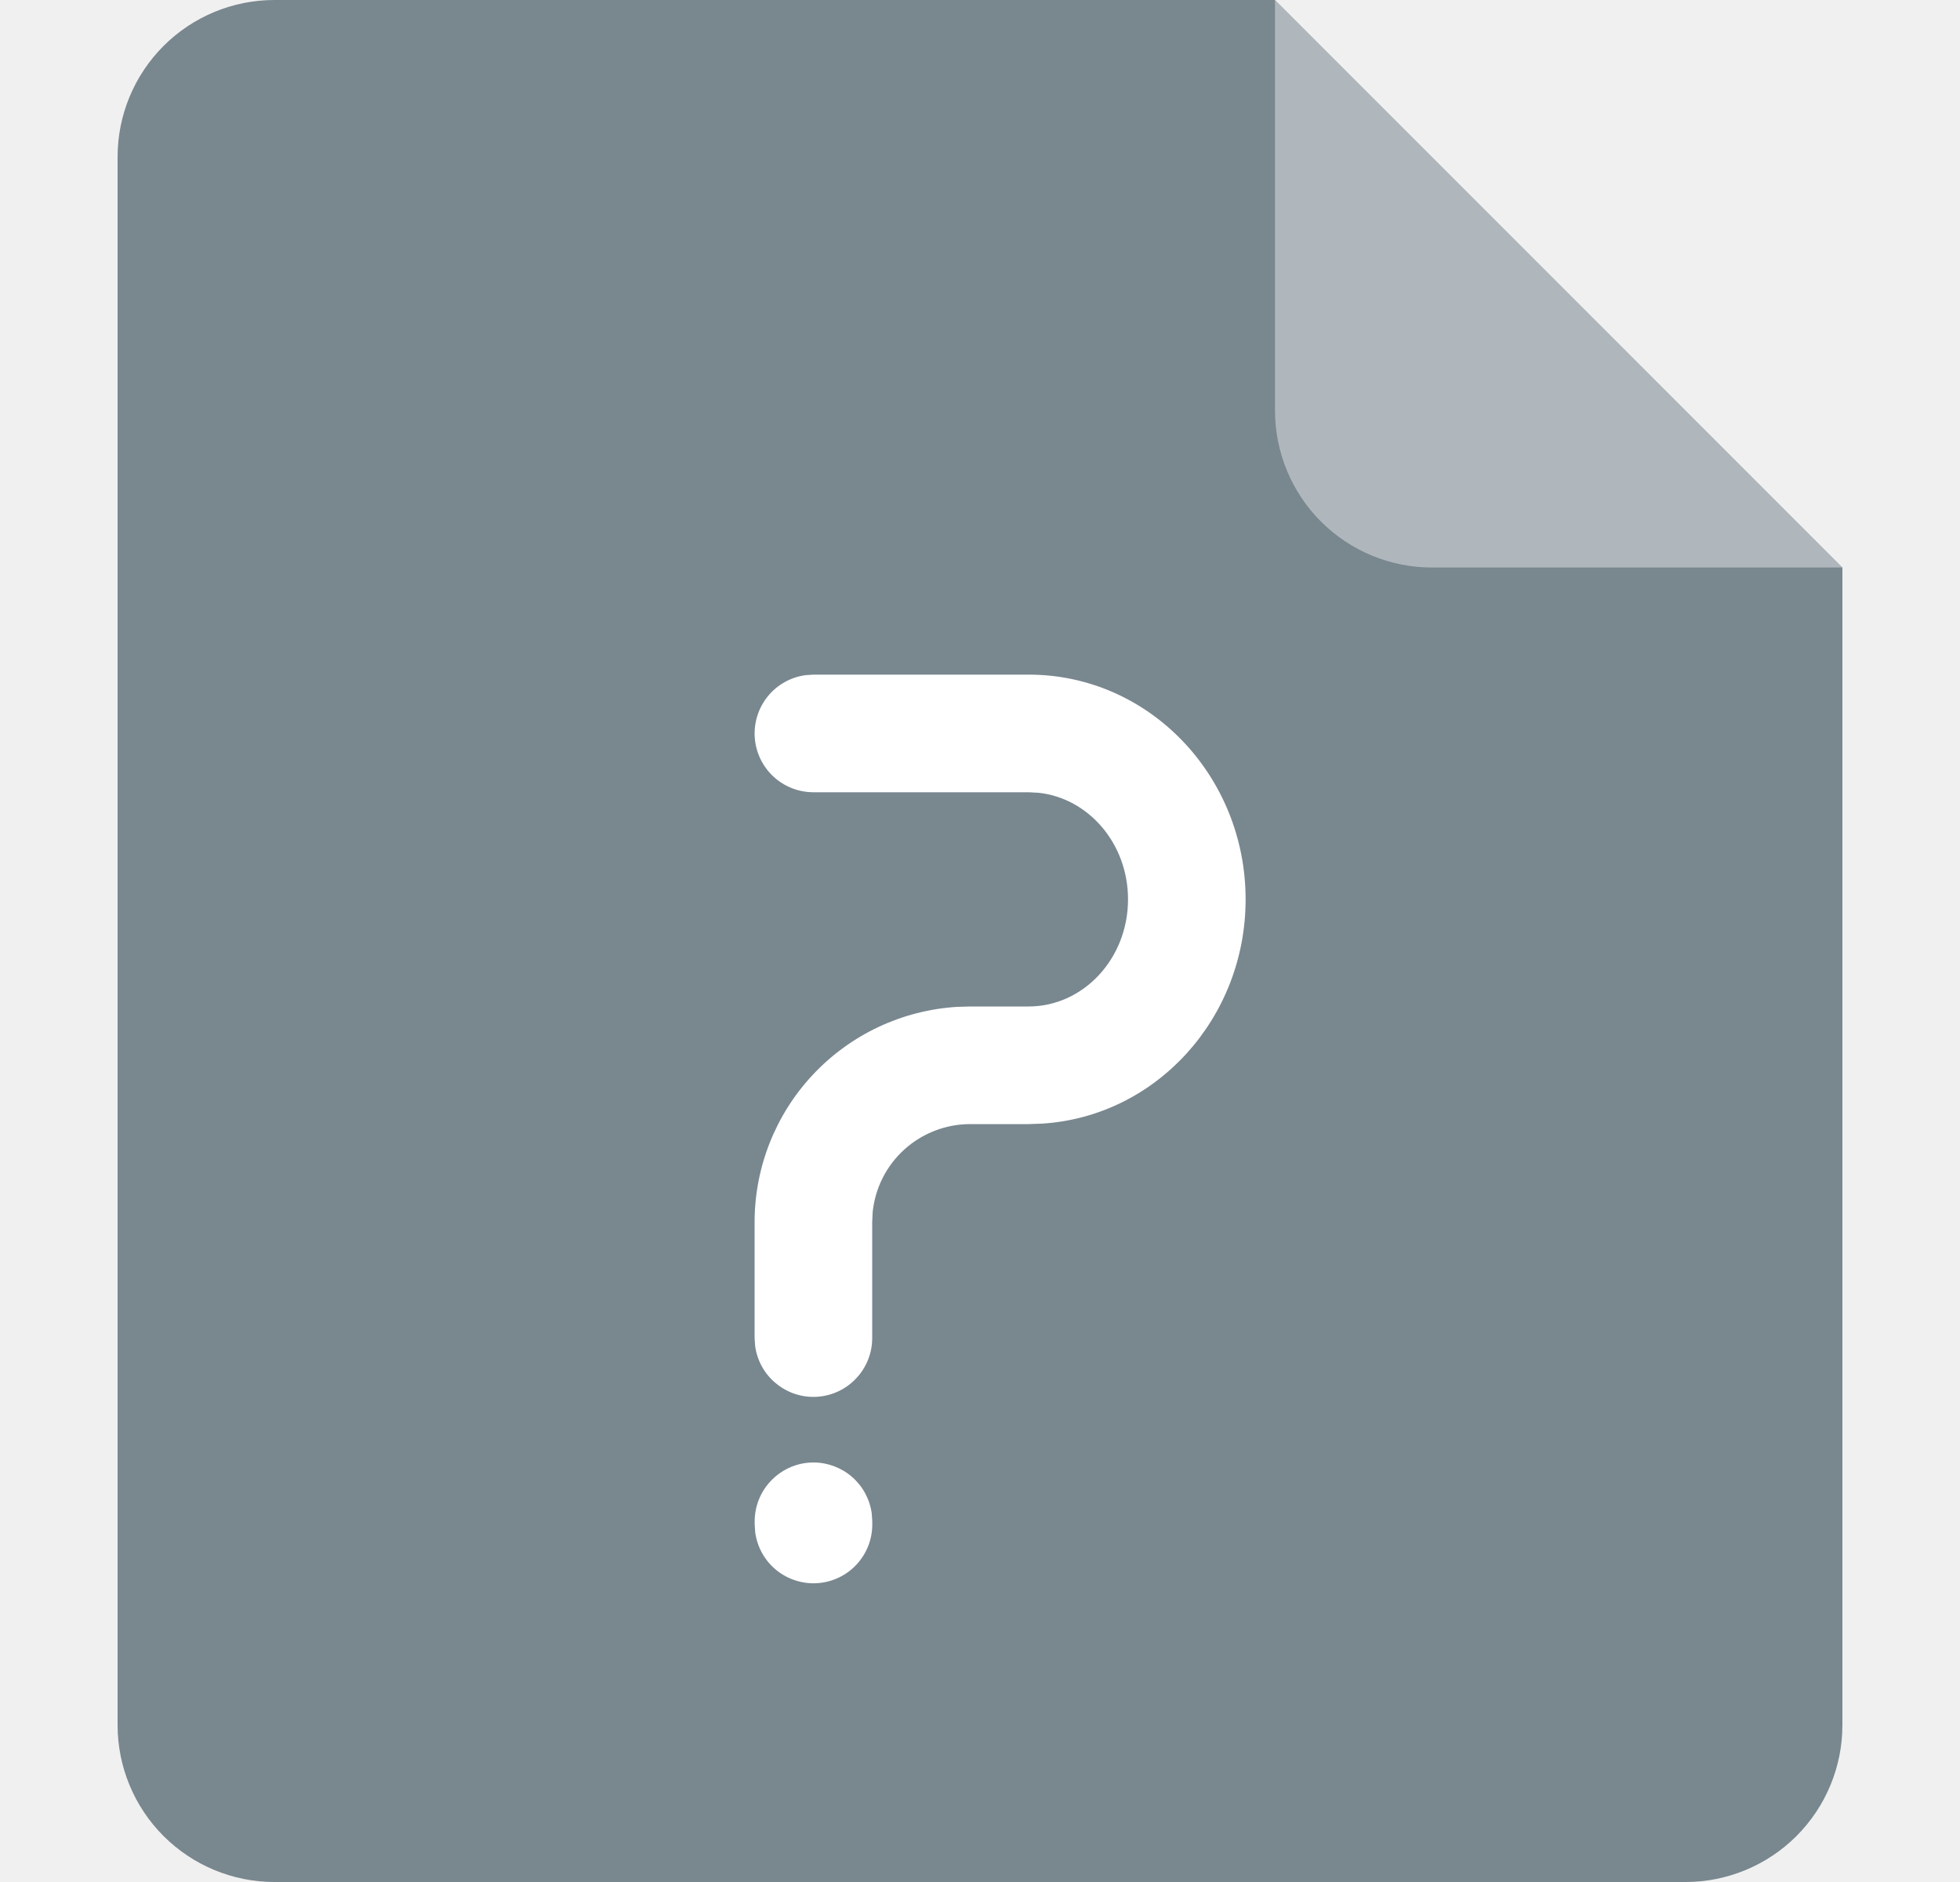
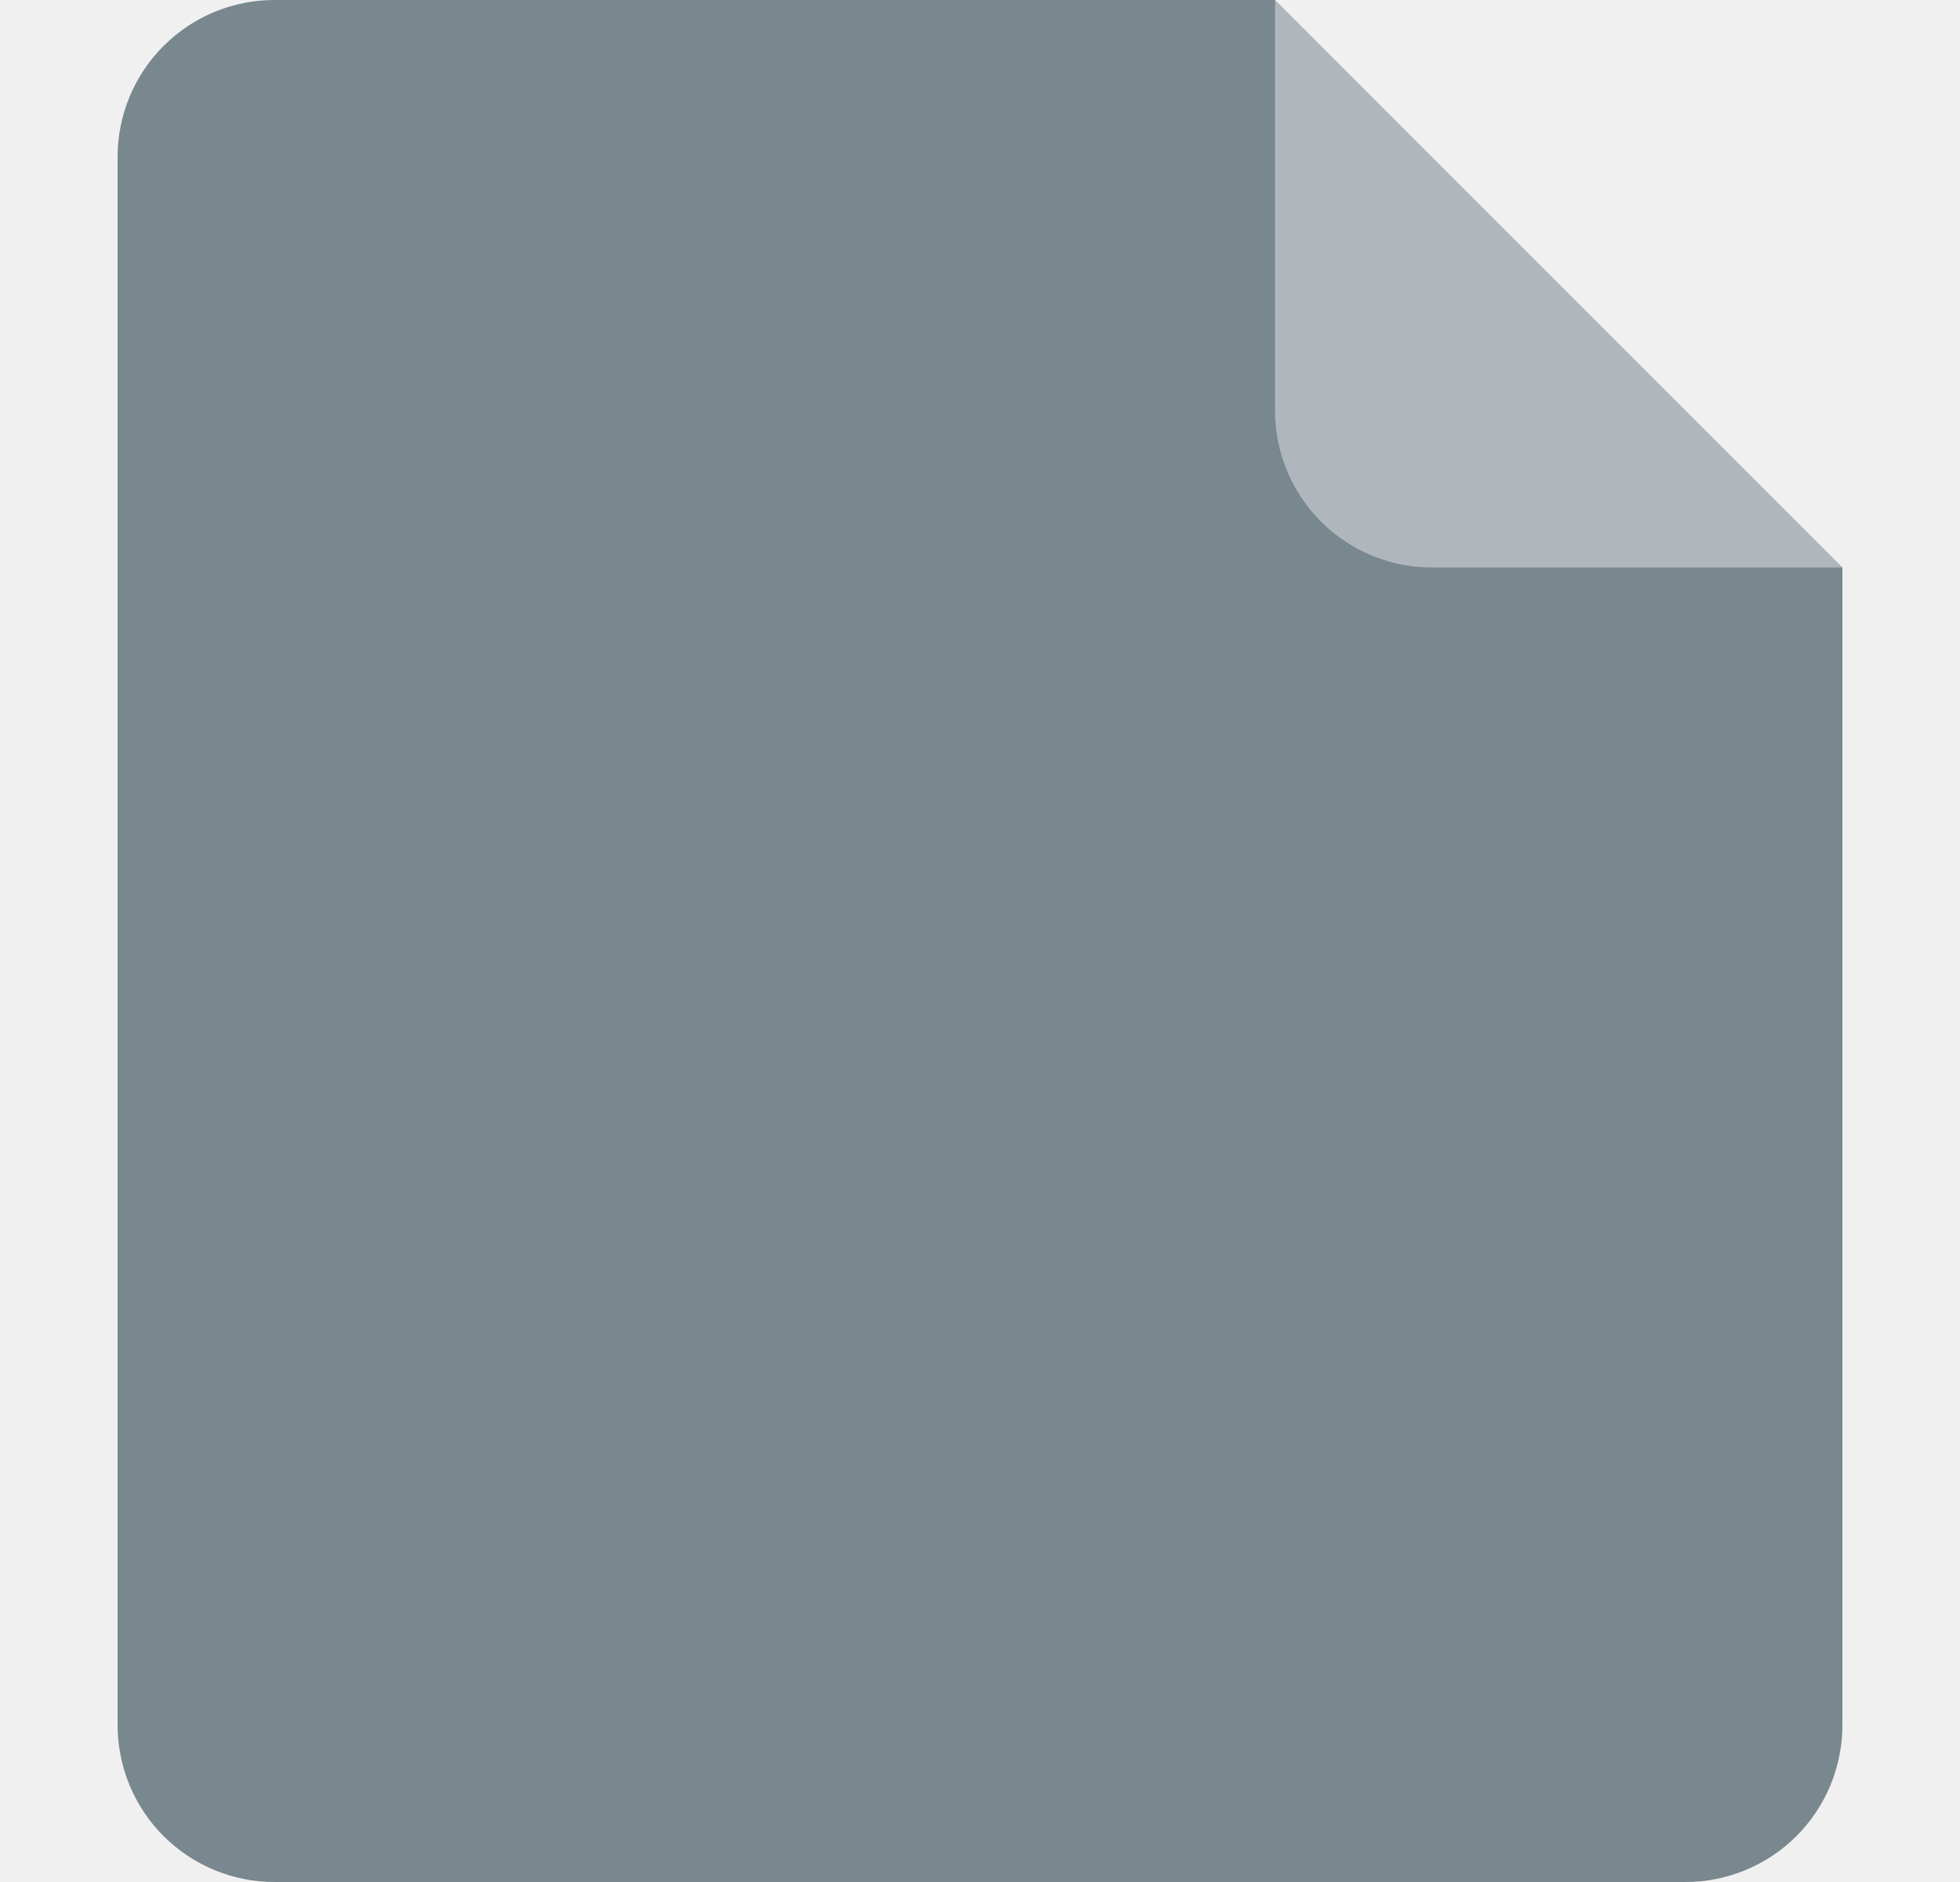
<svg xmlns="http://www.w3.org/2000/svg" width="25" height="24" viewBox="0 0 25 24" fill="none">
  <g id="Group">
    <path id="Vector" fill-rule="evenodd" clip-rule="evenodd" d="M16.263 0L23.5 7.237V22C23.5 22.53 23.289 23.039 22.914 23.414C22.539 23.789 22.03 24 21.5 24H3.5C2.97 24 2.461 23.789 2.086 23.414C1.711 23.039 1.5 22.53 1.5 22V2C1.5 1.47 1.711 0.961 2.086 0.586C2.461 0.211 2.97 0 3.5 0L16.263 0Z" fill="#79878F" />
    <path id="Vector_2" fill-rule="evenodd" clip-rule="evenodd" d="M18.263 7.237C17.733 7.237 17.224 7.026 16.849 6.651C16.474 6.276 16.263 5.767 16.263 5.237V0L23.5 7.237H18.263Z" fill="white" fill-opacity="0.401" />
-     <path id="Vector_3" d="M13.12 8.603C14.657 8.603 15.888 9.894 15.888 11.469C15.888 12.986 14.747 14.239 13.29 14.329L13.12 14.335H12.375C12.066 14.335 11.767 14.45 11.537 14.657C11.307 14.864 11.163 15.149 11.131 15.457L11.125 15.585V17.065C11.125 17.255 11.052 17.438 10.922 17.576C10.793 17.715 10.615 17.799 10.426 17.812C10.236 17.825 10.049 17.765 9.902 17.645C9.754 17.526 9.658 17.354 9.632 17.166L9.625 17.064V15.585C9.625 14.885 9.892 14.211 10.372 13.701C10.852 13.191 11.508 12.883 12.207 12.84L12.375 12.835H13.121C13.812 12.835 14.388 12.231 14.388 11.469C14.388 10.755 13.882 10.179 13.249 10.11L13.121 10.103H10.375C10.185 10.103 10.002 10.031 9.863 9.901C9.724 9.771 9.64 9.594 9.627 9.404C9.614 9.215 9.674 9.027 9.793 8.88C9.913 8.732 10.085 8.636 10.273 8.61L10.375 8.603H13.121H13.12ZM10.376 18.65C10.557 18.65 10.732 18.716 10.869 18.835C11.005 18.954 11.094 19.118 11.119 19.298L11.126 19.4V19.441C11.126 19.631 11.054 19.814 10.924 19.953C10.794 20.092 10.617 20.176 10.427 20.189C10.238 20.202 10.05 20.142 9.903 20.023C9.755 19.903 9.659 19.731 9.633 19.543L9.626 19.441V19.401C9.626 19.202 9.705 19.011 9.846 18.871C9.986 18.73 10.177 18.65 10.376 18.65Z" fill="white" />
  </g>
</svg>
